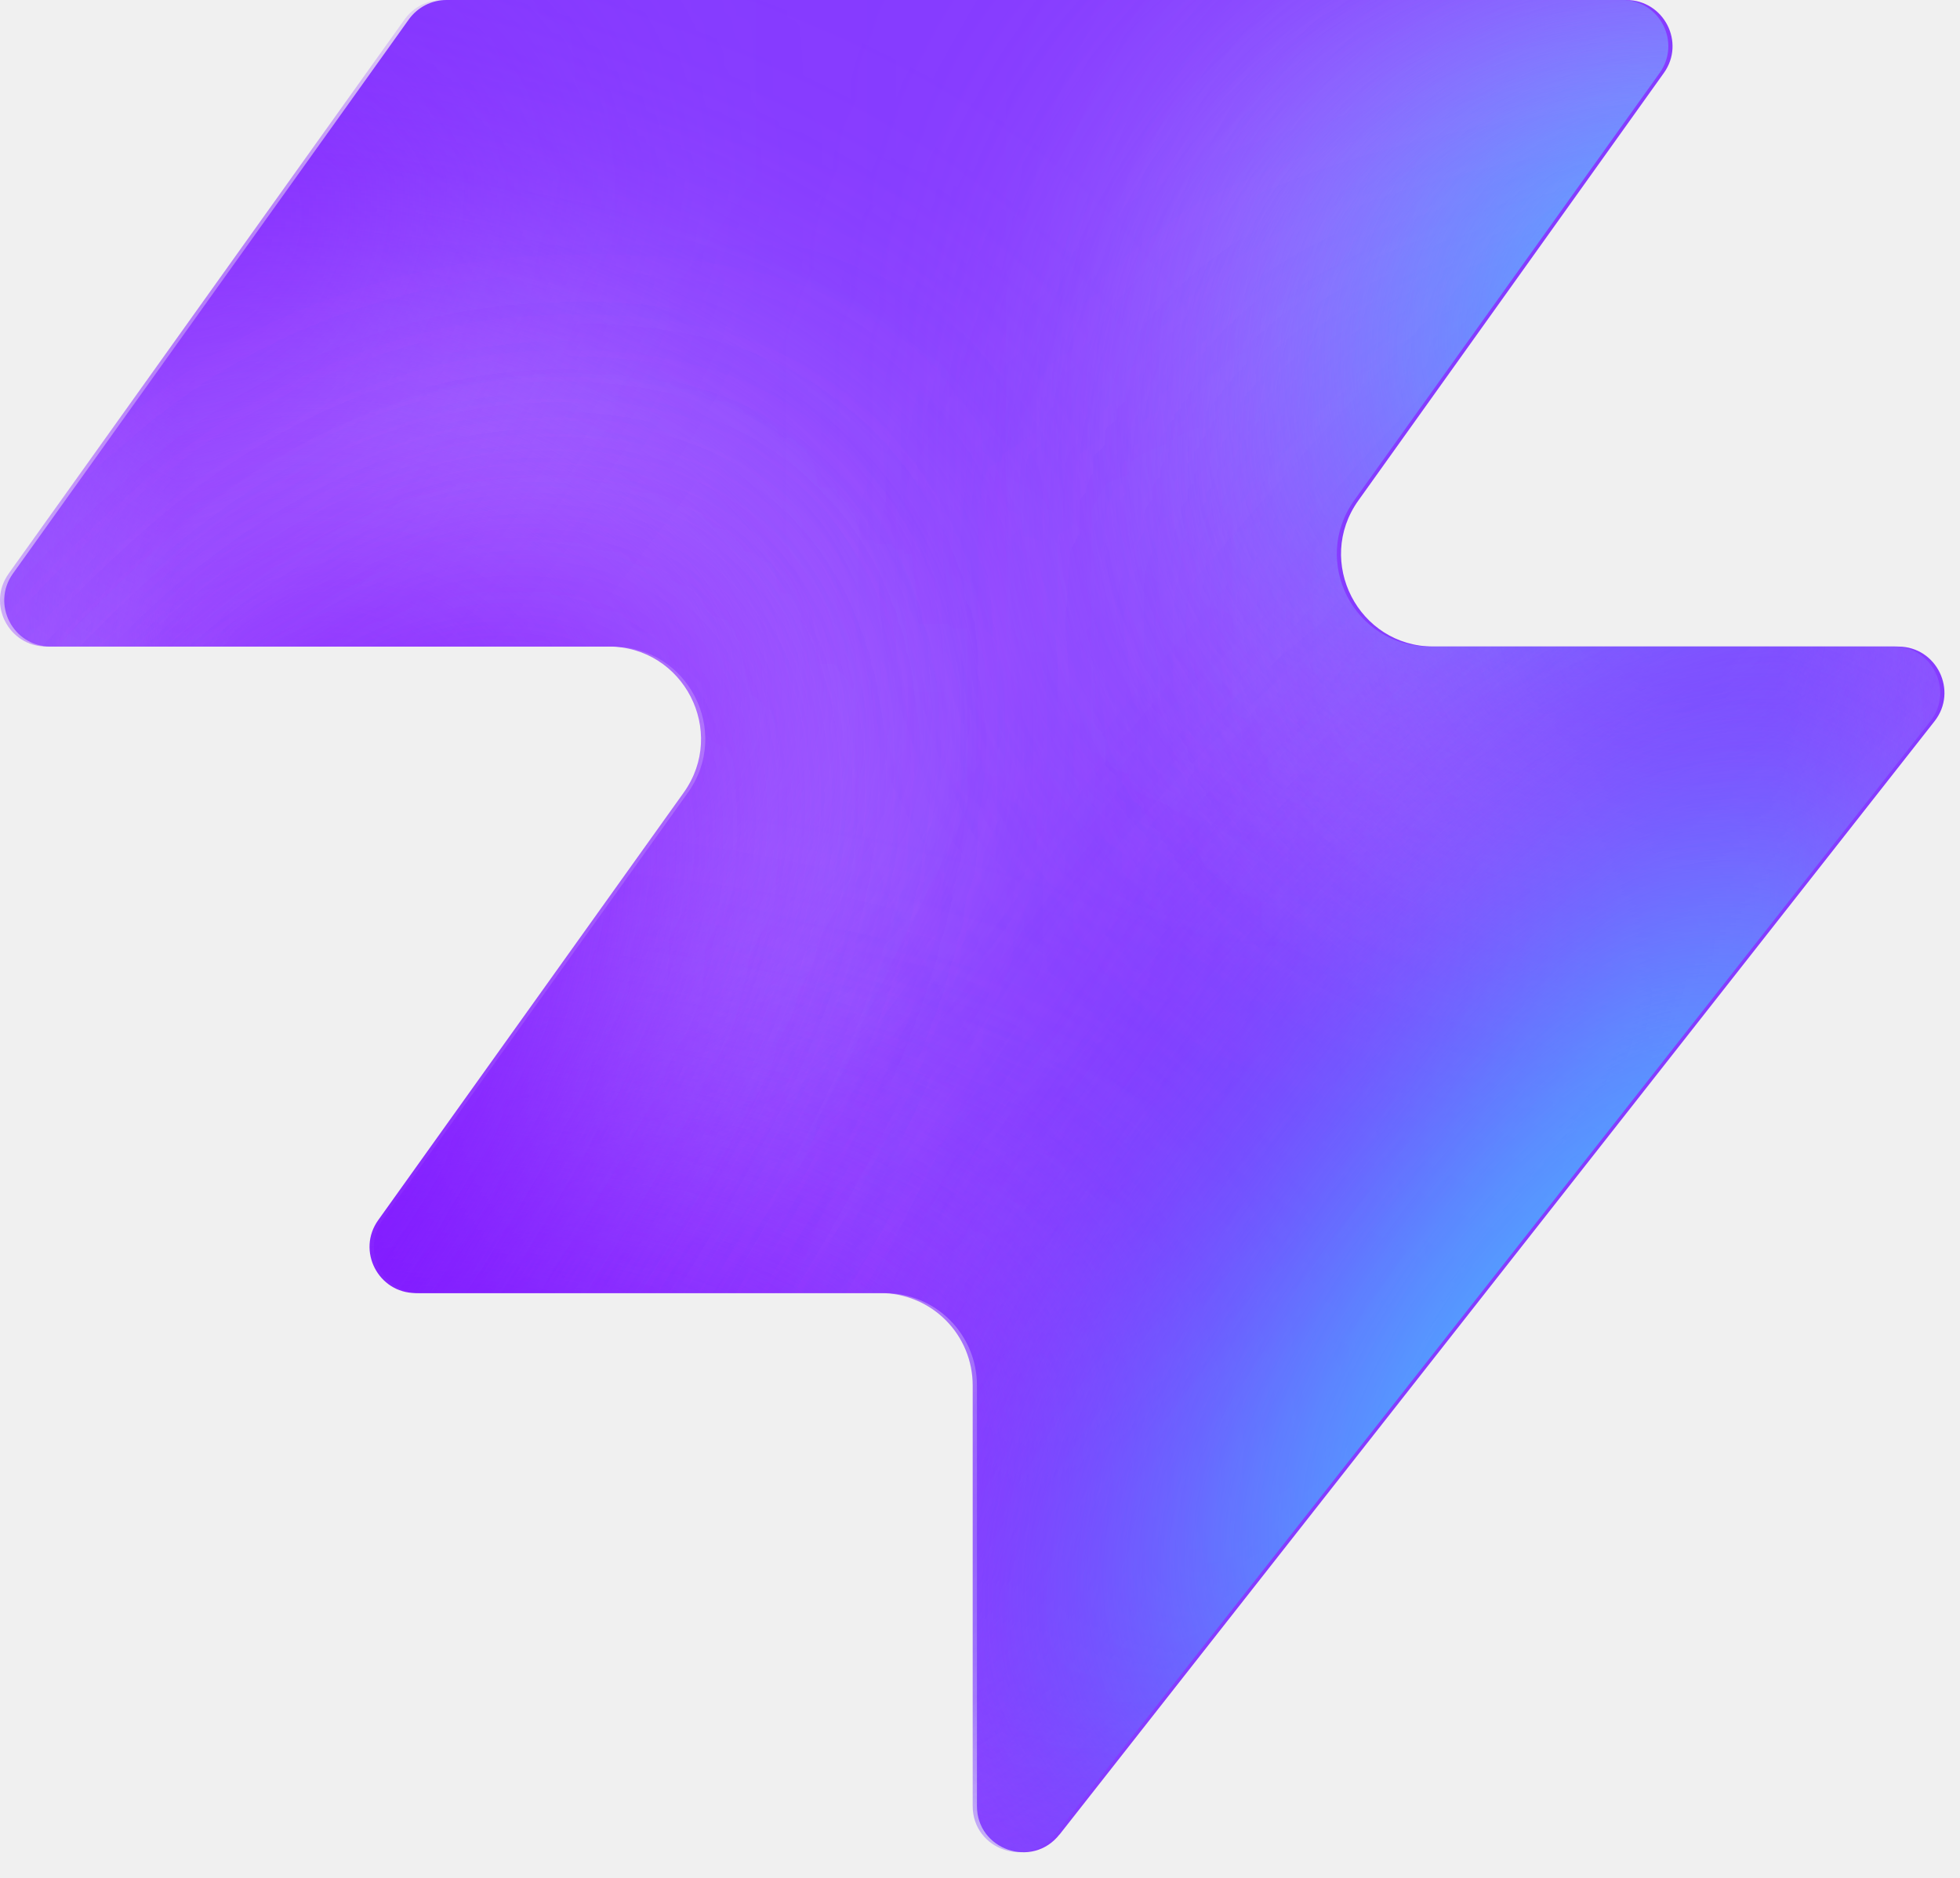
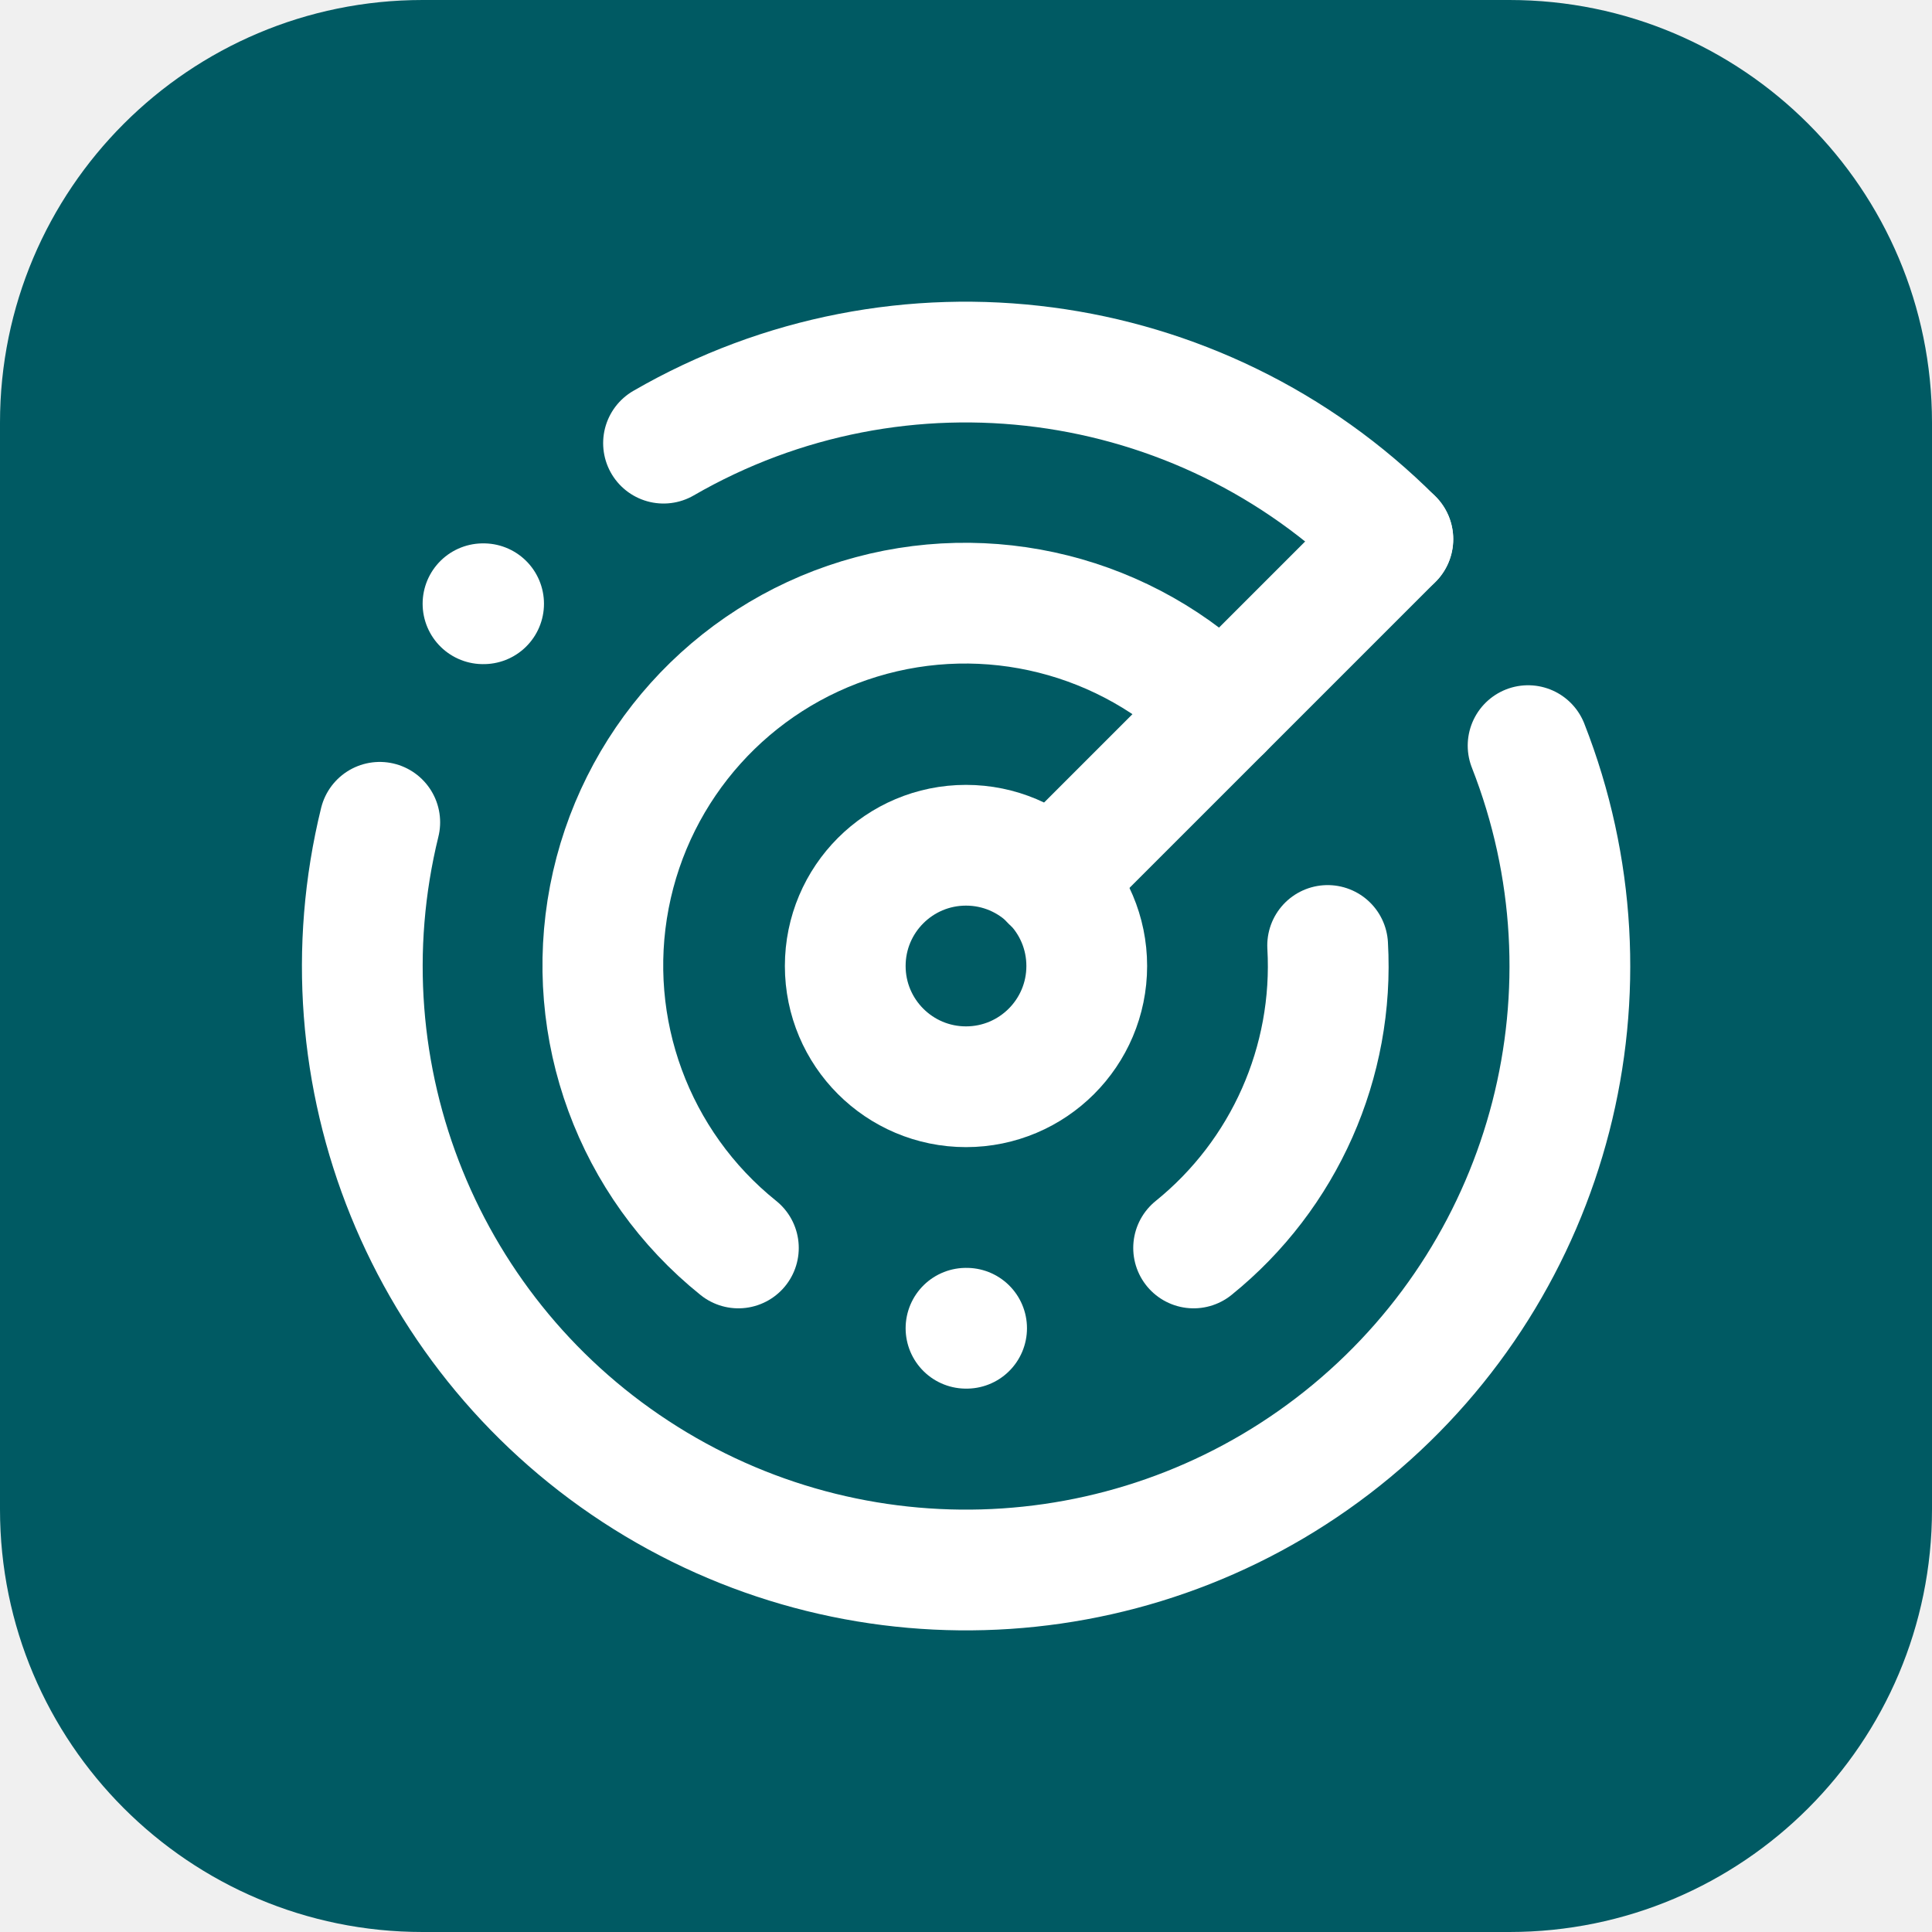
- <svg xmlns="http://www.w3.org/2000/svg" width="48" height="46" fill="none" viewBox="0 0 48 46">
-   <path fill="#863bff" d="M25.946 44.938c-.664.845-2.021.375-2.021-.698V33.937a2.26 2.26 0 0 0-2.262-2.262H10.287c-.92 0-1.456-1.04-.92-1.788l7.48-10.471c1.07-1.497 0-3.578-1.842-3.578H1.237c-.92 0-1.456-1.04-.92-1.788L10.013.474c.214-.297.556-.474.92-.474h28.894c.92 0 1.456 1.04.92 1.788l-7.48 10.471c-1.07 1.498 0 3.579 1.842 3.579h11.377c.943 0 1.473 1.088.89 1.83L25.947 44.94z" style="fill:#863bff;fill:color(display-p3 .525 .23 1);fill-opacity:1" />
-   <mask id="a" width="48" height="46" x="0" y="0" maskUnits="userSpaceOnUse" style="mask-type:alpha">
-     <path fill="#000" d="M25.842 44.938c-.664.844-2.021.375-2.021-.698V33.937a2.26 2.26 0 0 0-2.262-2.262H10.183c-.92 0-1.456-1.04-.92-1.788l7.48-10.471c1.07-1.498 0-3.579-1.842-3.579H1.133c-.92 0-1.456-1.04-.92-1.787L9.91.473c.214-.297.556-.474.92-.474h28.894c.92 0 1.456 1.04.92 1.788l-7.48 10.471c-1.07 1.498 0 3.578 1.842 3.578h11.377c.943 0 1.473 1.088.89 1.832L25.843 44.94z" style="fill:#000;fill-opacity:1" />
-   </mask>
-   <g mask="url(#a)">
-     <g filter="url(#b)">
-       <ellipse cx="5.508" cy="14.704" fill="#ede6ff" rx="5.508" ry="14.704" style="fill:#ede6ff;fill:color(display-p3 .927 .903 1);fill-opacity:1" transform="matrix(.00324 1 1 -.00324 -4.47 31.516)" />
-     </g>
-     <g filter="url(#c)">
-       <ellipse cx="10.399" cy="29.851" fill="#ede6ff" rx="10.399" ry="29.851" style="fill:#ede6ff;fill:color(display-p3 .927 .903 1);fill-opacity:1" transform="matrix(.00324 1 1 -.00324 -39.328 7.883)" />
-     </g>
-     <g filter="url(#d)">
-       <ellipse cx="5.508" cy="30.487" fill="#7e14ff" rx="5.508" ry="30.487" style="fill:#7e14ff;fill:color(display-p3 .492 .077 1);fill-opacity:1" transform="rotate(89.814 -25.913 -14.639)scale(1 -1)" />
-     </g>
-     <g filter="url(#e)">
-       <ellipse cx="5.508" cy="30.599" fill="#7e14ff" rx="5.508" ry="30.599" style="fill:#7e14ff;fill:color(display-p3 .492 .077 1);fill-opacity:1" transform="rotate(89.814 -32.644 -3.334)scale(1 -1)" />
-     </g>
-     <g filter="url(#f)">
-       <ellipse cx="5.508" cy="30.599" fill="#7e14ff" rx="5.508" ry="30.599" style="fill:#7e14ff;fill:color(display-p3 .492 .077 1);fill-opacity:1" transform="matrix(.00324 1 1 -.00324 -34.34 30.47)" />
-     </g>
-     <g filter="url(#g)">
-       <ellipse cx="14.072" cy="22.078" fill="#ede6ff" rx="14.072" ry="22.078" style="fill:#ede6ff;fill:color(display-p3 .927 .903 1);fill-opacity:1" transform="rotate(93.35 24.506 48.493)scale(-1 1)" />
-     </g>
-     <g filter="url(#h)">
-       <ellipse cx="3.47" cy="21.501" fill="#7e14ff" rx="3.47" ry="21.501" style="fill:#7e14ff;fill:color(display-p3 .492 .077 1);fill-opacity:1" transform="rotate(89.009 28.708 47.59)scale(-1 1)" />
-     </g>
-     <g filter="url(#i)">
-       <ellipse cx="3.47" cy="21.501" fill="#7e14ff" rx="3.47" ry="21.501" style="fill:#7e14ff;fill:color(display-p3 .492 .077 1);fill-opacity:1" transform="rotate(89.009 28.708 47.59)scale(-1 1)" />
-     </g>
-     <g filter="url(#j)">
-       <ellipse cx=".387" cy="8.972" fill="#7e14ff" rx="4.407" ry="29.108" style="fill:#7e14ff;fill:color(display-p3 .492 .077 1);fill-opacity:1" transform="rotate(39.51 .387 8.972)" />
-     </g>
-     <g filter="url(#k)">
-       <ellipse cx="47.523" cy="-6.092" fill="#7e14ff" rx="4.407" ry="29.108" style="fill:#7e14ff;fill:color(display-p3 .492 .077 1);fill-opacity:1" transform="rotate(37.892 47.523 -6.092)" />
-     </g>
-     <g filter="url(#l)">
-       <ellipse cx="41.412" cy="6.333" fill="#47bfff" rx="5.971" ry="9.665" style="fill:#47bfff;fill:color(display-p3 .28 .748 1);fill-opacity:1" transform="rotate(37.892 41.412 6.333)" />
-     </g>
-     <g filter="url(#m)">
-       <ellipse cx="-1.879" cy="38.332" fill="#7e14ff" rx="4.407" ry="29.108" style="fill:#7e14ff;fill:color(display-p3 .492 .077 1);fill-opacity:1" transform="rotate(37.892 -1.88 38.332)" />
-     </g>
-     <g filter="url(#n)">
-       <ellipse cx="-1.879" cy="38.332" fill="#7e14ff" rx="4.407" ry="29.108" style="fill:#7e14ff;fill:color(display-p3 .492 .077 1);fill-opacity:1" transform="rotate(37.892 -1.88 38.332)" />
-     </g>
-     <g filter="url(#o)">
-       <ellipse cx="35.651" cy="29.907" fill="#7e14ff" rx="4.407" ry="29.108" style="fill:#7e14ff;fill:color(display-p3 .492 .077 1);fill-opacity:1" transform="rotate(37.892 35.651 29.907)" />
-     </g>
-     <g filter="url(#p)">
-       <ellipse cx="38.418" cy="32.4" fill="#47bfff" rx="5.971" ry="15.297" style="fill:#47bfff;fill:color(display-p3 .28 .748 1);fill-opacity:1" transform="rotate(37.892 38.418 32.4)" />
-     </g>
+ <svg xmlns="http://www.w3.org/2000/svg" width="32" height="32" viewBox="0 0 32 32" fill="none">
+   <rect width="32" height="32" rx="7" fill="#005a63" />
+   <g transform="translate(4 4)" stroke="#fff" stroke-width="2" stroke-linecap="round" stroke-linejoin="round">
+     <path d="M19.07 4.93A10 10 0 0 0 6.99 3.34" />
+     <path d="M4 6h.01" />
+     <path d="M2.29 9.62A10 10 0 1 0 21.31 8.35" />
+     <path d="M16.24 7.76A6 6 0 1 0 8.23 16.67" />
+     <path d="M12 18h.01" />
+     <path d="M17.99 11.66A6 6 0 0 1 15.77 16.67" />
+     <circle cx="12" cy="12" r="2" />
+     <path d="m13.41 10.59 5.66-5.66" />
  </g>
-   <defs>
-     <filter id="b" width="60.045" height="41.654" x="-19.77" y="16.149" color-interpolation-filters="sRGB" filterUnits="userSpaceOnUse">
-       <feFlood flood-opacity="0" result="BackgroundImageFix" />
-       <feBlend in="SourceGraphic" in2="BackgroundImageFix" result="shape" />
-       <feGaussianBlur result="effect1_foregroundBlur_2002_17158" stdDeviation="7.659" />
-     </filter>
-     <filter id="c" width="90.34" height="51.437" x="-54.613" y="-7.533" color-interpolation-filters="sRGB" filterUnits="userSpaceOnUse">
-       <feFlood flood-opacity="0" result="BackgroundImageFix" />
-       <feBlend in="SourceGraphic" in2="BackgroundImageFix" result="shape" />
-       <feGaussianBlur result="effect1_foregroundBlur_2002_17158" stdDeviation="7.659" />
-     </filter>
-     <filter id="d" width="79.355" height="29.4" x="-49.64" y="2.03" color-interpolation-filters="sRGB" filterUnits="userSpaceOnUse">
-       <feFlood flood-opacity="0" result="BackgroundImageFix" />
-       <feBlend in="SourceGraphic" in2="BackgroundImageFix" result="shape" />
-       <feGaussianBlur result="effect1_foregroundBlur_2002_17158" stdDeviation="4.596" />
-     </filter>
-     <filter id="e" width="79.579" height="29.4" x="-45.045" y="20.029" color-interpolation-filters="sRGB" filterUnits="userSpaceOnUse">
-       <feFlood flood-opacity="0" result="BackgroundImageFix" />
-       <feBlend in="SourceGraphic" in2="BackgroundImageFix" result="shape" />
-       <feGaussianBlur result="effect1_foregroundBlur_2002_17158" stdDeviation="4.596" />
-     </filter>
-     <filter id="f" width="79.579" height="29.4" x="-43.513" y="21.178" color-interpolation-filters="sRGB" filterUnits="userSpaceOnUse">
-       <feFlood flood-opacity="0" result="BackgroundImageFix" />
-       <feBlend in="SourceGraphic" in2="BackgroundImageFix" result="shape" />
-       <feGaussianBlur result="effect1_foregroundBlur_2002_17158" stdDeviation="4.596" />
-     </filter>
-     <filter id="g" width="74.749" height="58.852" x="15.756" y="-17.901" color-interpolation-filters="sRGB" filterUnits="userSpaceOnUse">
-       <feFlood flood-opacity="0" result="BackgroundImageFix" />
-       <feBlend in="SourceGraphic" in2="BackgroundImageFix" result="shape" />
-       <feGaussianBlur result="effect1_foregroundBlur_2002_17158" stdDeviation="7.659" />
-     </filter>
-     <filter id="h" width="61.377" height="25.362" x="23.548" y="2.284" color-interpolation-filters="sRGB" filterUnits="userSpaceOnUse">
-       <feFlood flood-opacity="0" result="BackgroundImageFix" />
-       <feBlend in="SourceGraphic" in2="BackgroundImageFix" result="shape" />
-       <feGaussianBlur result="effect1_foregroundBlur_2002_17158" stdDeviation="4.596" />
-     </filter>
-     <filter id="i" width="61.377" height="25.362" x="23.548" y="2.284" color-interpolation-filters="sRGB" filterUnits="userSpaceOnUse">
-       <feFlood flood-opacity="0" result="BackgroundImageFix" />
-       <feBlend in="SourceGraphic" in2="BackgroundImageFix" result="shape" />
-       <feGaussianBlur result="effect1_foregroundBlur_2002_17158" stdDeviation="4.596" />
-     </filter>
-     <filter id="j" width="56.045" height="63.649" x="-27.636" y="-22.853" color-interpolation-filters="sRGB" filterUnits="userSpaceOnUse">
-       <feFlood flood-opacity="0" result="BackgroundImageFix" />
-       <feBlend in="SourceGraphic" in2="BackgroundImageFix" result="shape" />
-       <feGaussianBlur result="effect1_foregroundBlur_2002_17158" stdDeviation="4.596" />
-     </filter>
-     <filter id="k" width="54.814" height="64.646" x="20.116" y="-38.415" color-interpolation-filters="sRGB" filterUnits="userSpaceOnUse">
-       <feFlood flood-opacity="0" result="BackgroundImageFix" />
-       <feBlend in="SourceGraphic" in2="BackgroundImageFix" result="shape" />
-       <feGaussianBlur result="effect1_foregroundBlur_2002_17158" stdDeviation="4.596" />
-     </filter>
-     <filter id="l" width="33.541" height="35.313" x="24.641" y="-11.323" color-interpolation-filters="sRGB" filterUnits="userSpaceOnUse">
-       <feFlood flood-opacity="0" result="BackgroundImageFix" />
-       <feBlend in="SourceGraphic" in2="BackgroundImageFix" result="shape" />
-       <feGaussianBlur result="effect1_foregroundBlur_2002_17158" stdDeviation="4.596" />
-     </filter>
-     <filter id="m" width="54.814" height="64.646" x="-29.286" y="6.009" color-interpolation-filters="sRGB" filterUnits="userSpaceOnUse">
-       <feFlood flood-opacity="0" result="BackgroundImageFix" />
-       <feBlend in="SourceGraphic" in2="BackgroundImageFix" result="shape" />
-       <feGaussianBlur result="effect1_foregroundBlur_2002_17158" stdDeviation="4.596" />
-     </filter>
-     <filter id="n" width="54.814" height="64.646" x="-29.286" y="6.009" color-interpolation-filters="sRGB" filterUnits="userSpaceOnUse">
-       <feFlood flood-opacity="0" result="BackgroundImageFix" />
-       <feBlend in="SourceGraphic" in2="BackgroundImageFix" result="shape" />
-       <feGaussianBlur result="effect1_foregroundBlur_2002_17158" stdDeviation="4.596" />
-     </filter>
-     <filter id="o" width="54.814" height="64.646" x="8.244" y="-2.416" color-interpolation-filters="sRGB" filterUnits="userSpaceOnUse">
-       <feFlood flood-opacity="0" result="BackgroundImageFix" />
-       <feBlend in="SourceGraphic" in2="BackgroundImageFix" result="shape" />
-       <feGaussianBlur result="effect1_foregroundBlur_2002_17158" stdDeviation="4.596" />
-     </filter>
-     <filter id="p" width="39.409" height="43.623" x="18.713" y="10.588" color-interpolation-filters="sRGB" filterUnits="userSpaceOnUse">
-       <feFlood flood-opacity="0" result="BackgroundImageFix" />
-       <feBlend in="SourceGraphic" in2="BackgroundImageFix" result="shape" />
-       <feGaussianBlur result="effect1_foregroundBlur_2002_17158" stdDeviation="4.596" />
-     </filter>
-   </defs>
</svg>
